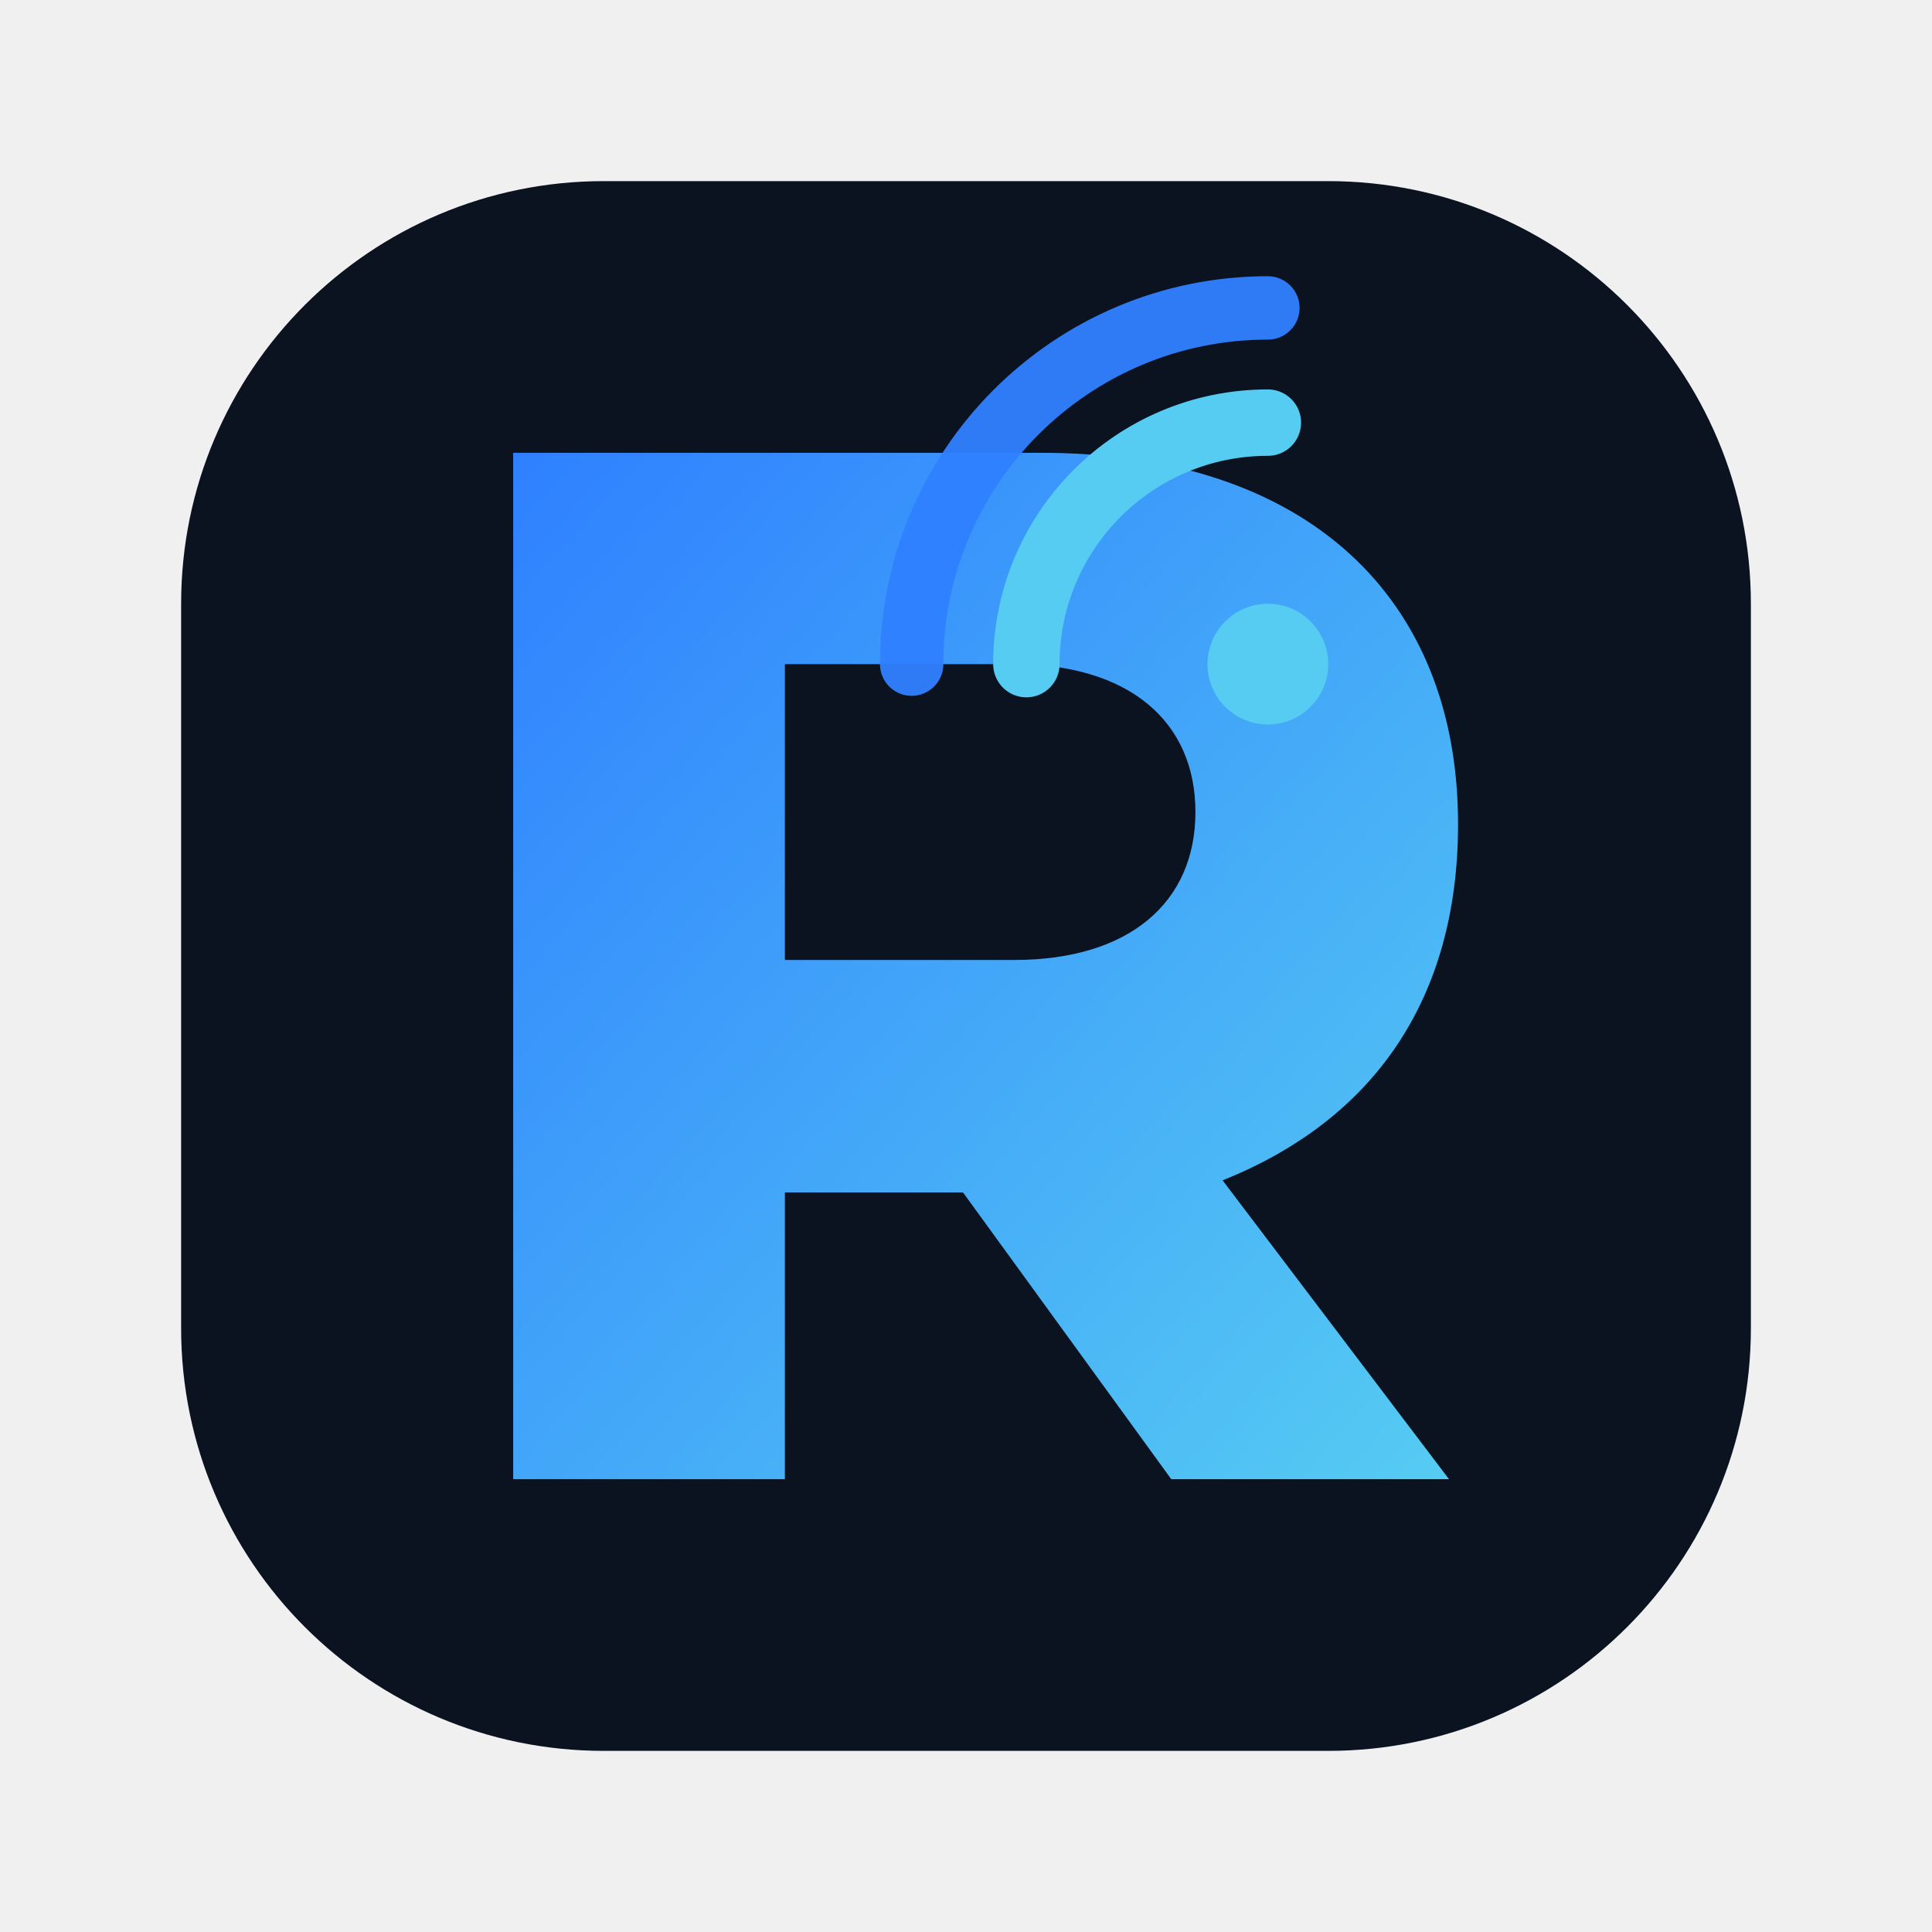
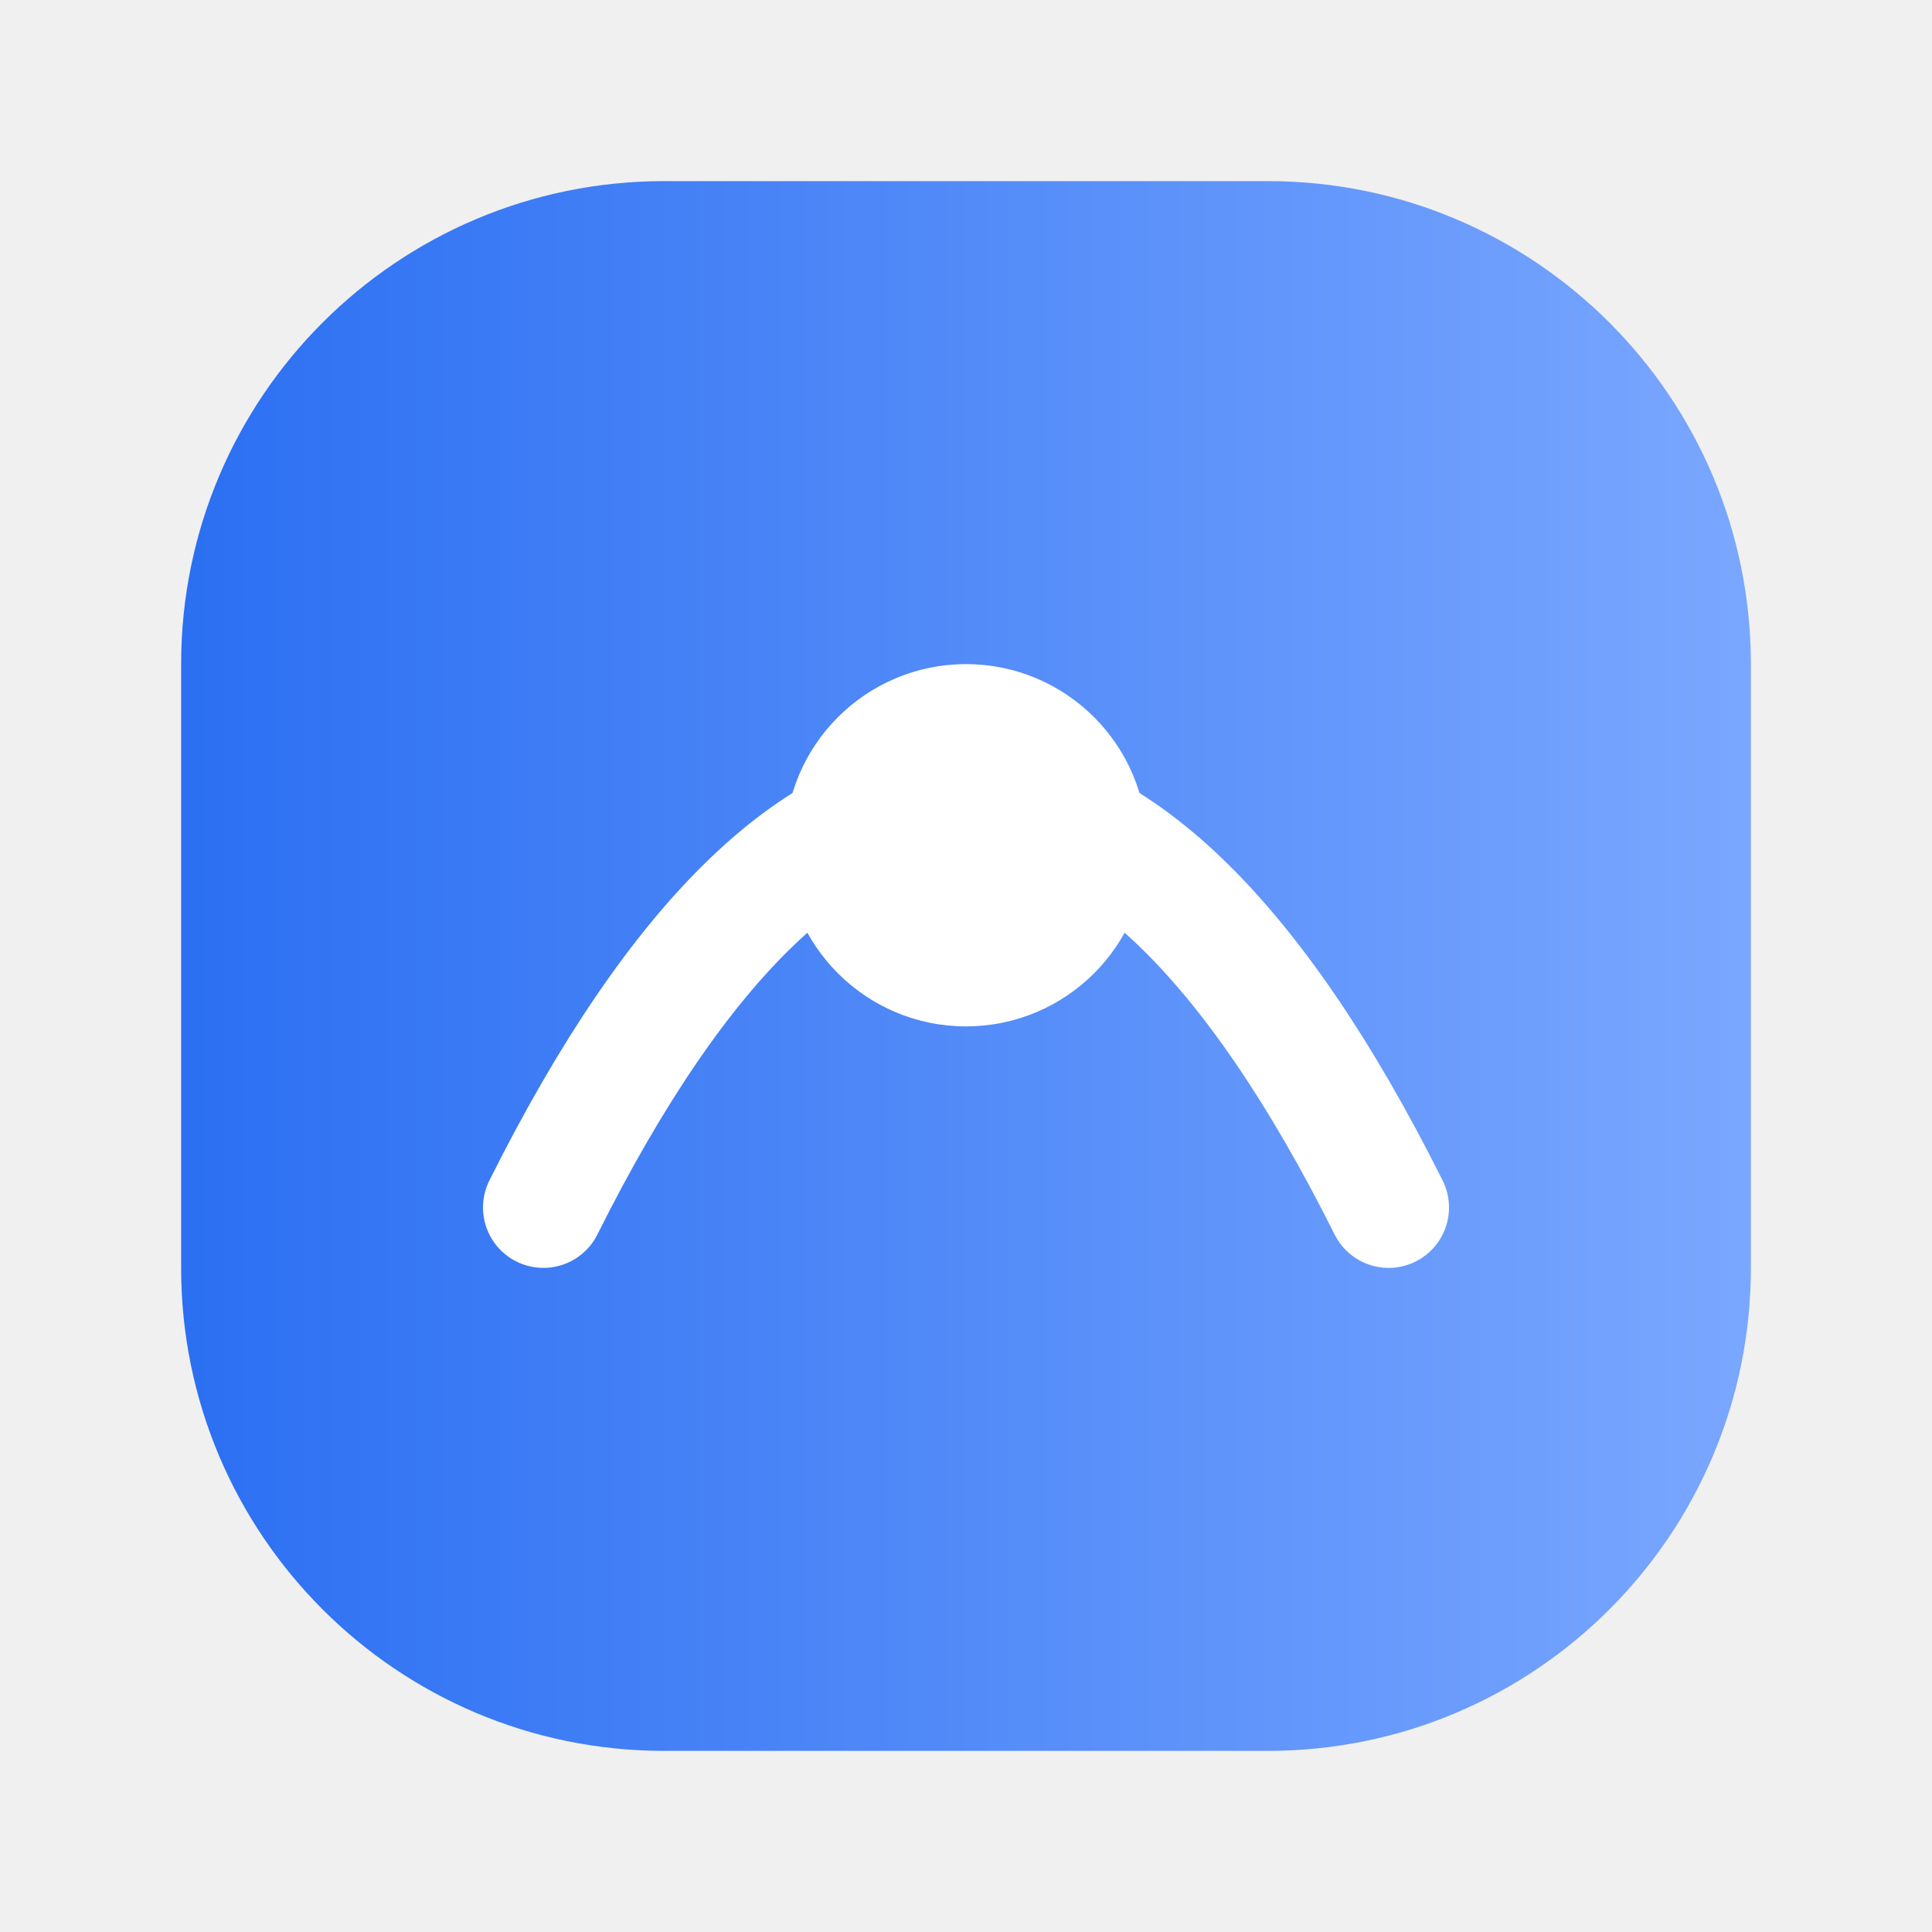
<svg xmlns="http://www.w3.org/2000/svg" width="64" height="64" viewBox="0 0 64 64">
  <defs>
-     <linearGradient id="rtFavGrad" x1="0" y1="0" x2="1" y2="1">
-       <stop offset="0%" stop-color="#2F80FF" />
-       <stop offset="100%" stop-color="#56CCF2" />
+     <linearGradient id="g" x1="0" x2="1">
+       <stop offset="0" stop-color="#2b6ff2" />
+       <stop offset="1" stop-color="#7aa7ff" />
    </linearGradient>
  </defs>
-   <rect x="6" y="6" width="52" height="52" rx="14" fill="#0B1220" />
-   <path d="M17 49V15h17.5c8.8 0 13.8 4.8 13.8 12.3 0 5.8-2.8 9.8-7.8 11.8L48 49h-9.2l-6.9-9.5H26V49h-9zM26 31.8h7.6c3.8 0 6-1.9 6-4.9 0-3-2.2-4.9-6-4.9H26v9.8z" fill="url(#rtFavGrad)" />
-   <circle cx="42" cy="22" r="2" fill="#56CCF2" />
-   <path d="M34 22a8 8 0 0 1 8-8" fill="none" stroke="#56CCF2" stroke-width="2.2" stroke-linecap="round" />
-   <path d="M30.2 22A11.8 11.8 0 0 1 42 10.2" fill="none" stroke="#2F80FF" stroke-width="2.1" stroke-linecap="round" opacity=".95" />
+   <rect x="6" y="6" width="52" height="52" rx="16" fill="url(#g)" />
+   <path d="M18 40c9-18 19-18 28 0" fill="none" stroke="#fff" stroke-width="4" stroke-linecap="round" />
+   <circle cx="32" cy="28" r="6" fill="#fff" />
</svg>
